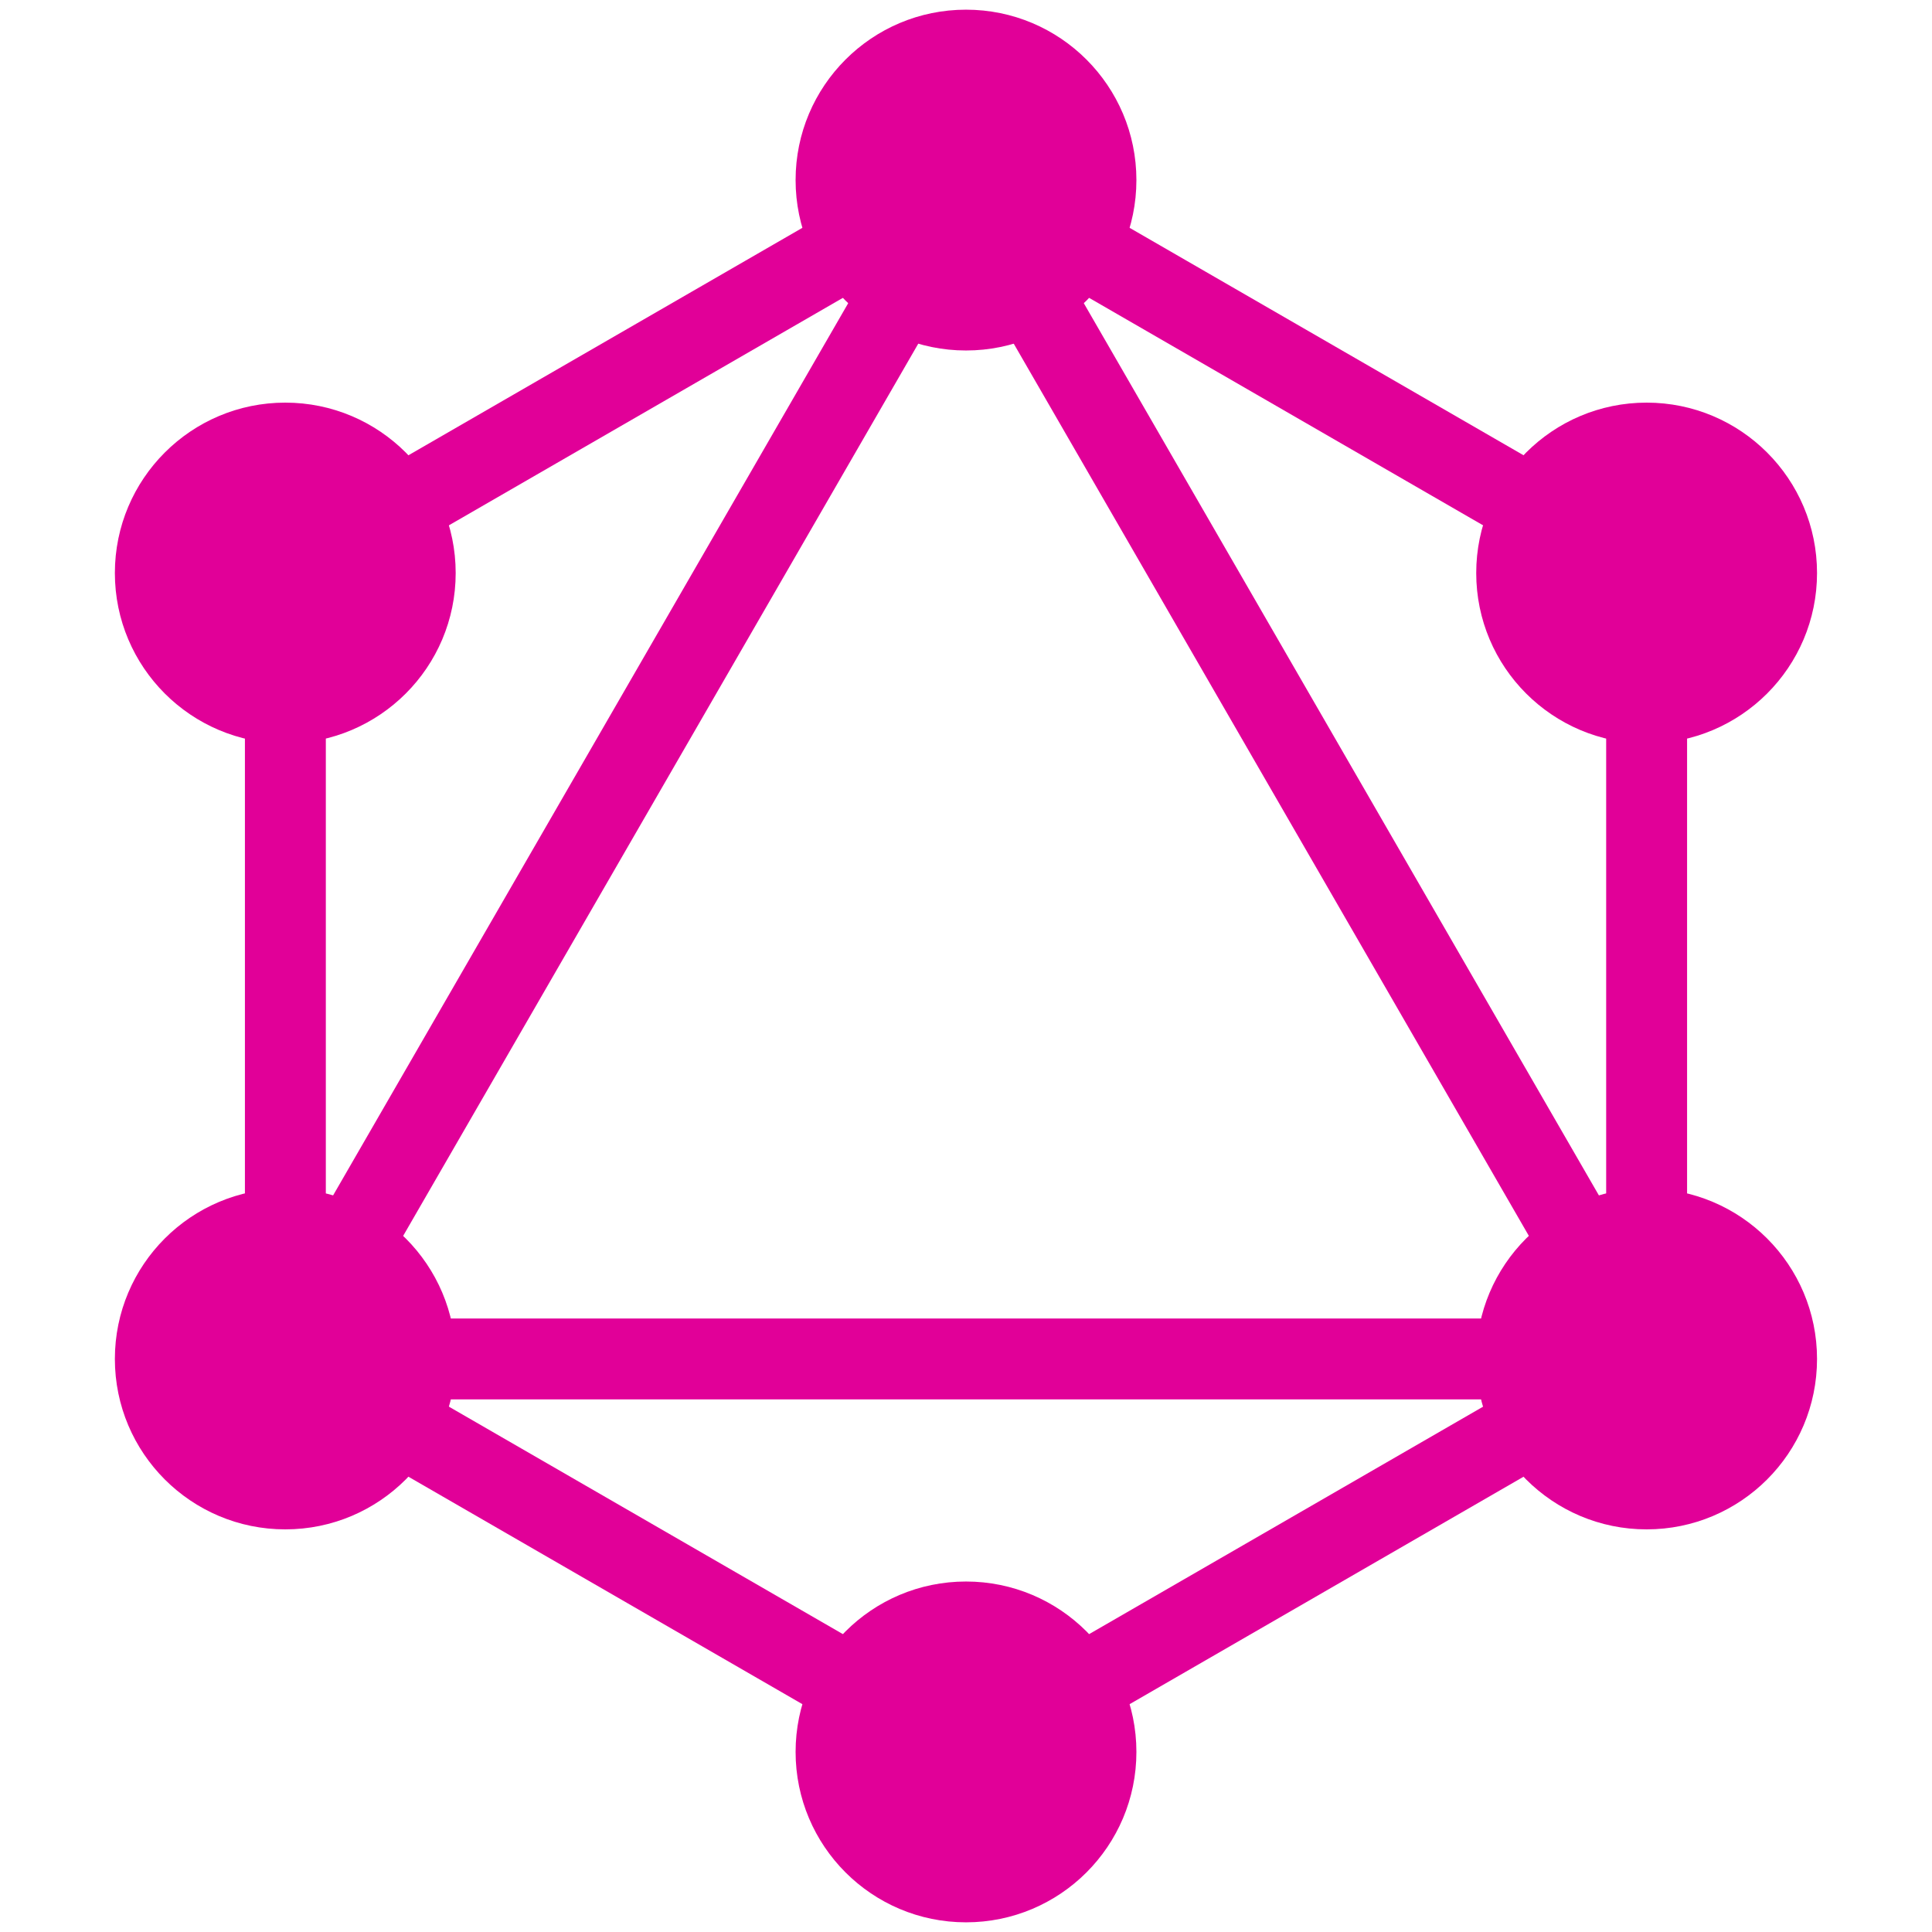
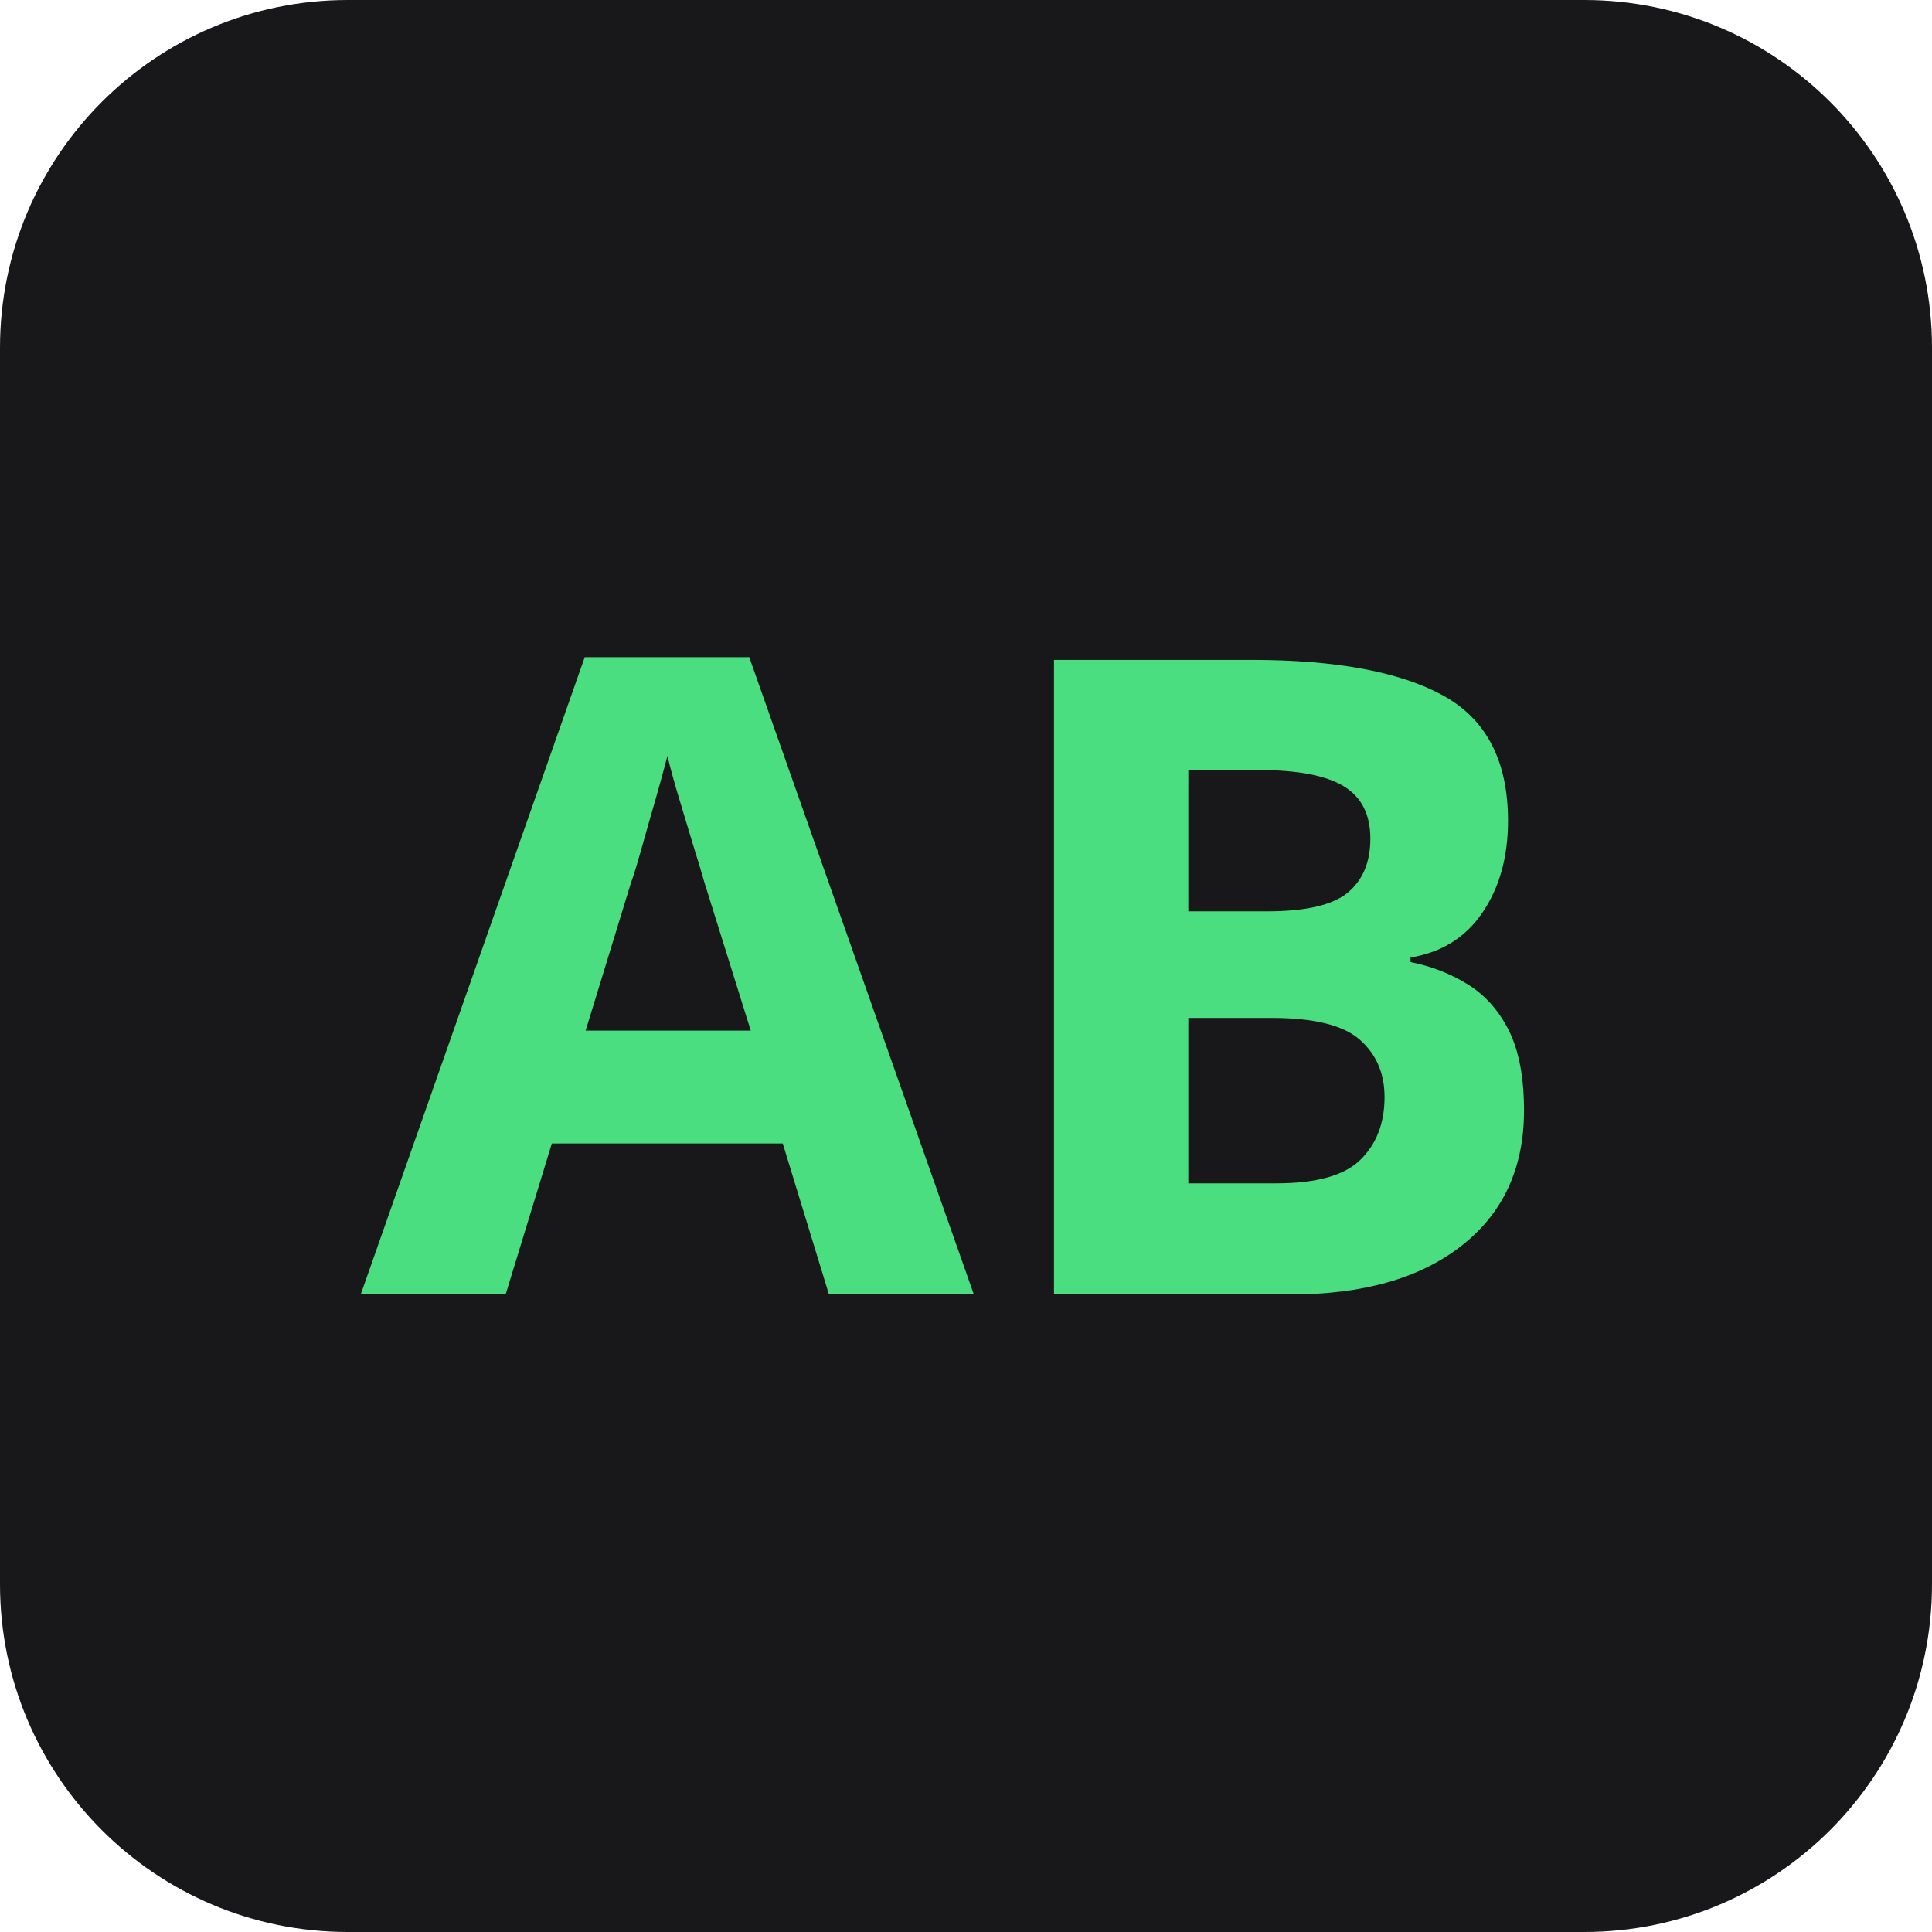
- <svg xmlns="http://www.w3.org/2000/svg" viewBox="0 0 100 100" fill="#e10098">
-   <style>svg{fill:color(display-p3 0.882 0 0.596);}</style>
-   <path fill-rule="evenodd" clip-rule="evenodd" d="M50 6.903L87.323 28.451V71.548L50 93.097L12.677 71.548V28.451L50 6.903ZM16.865 30.869V62.525L44.279 15.041L16.865 30.869ZM50 13.509L18.398 68.246H81.603L50 13.509ZM77.415 72.433H22.585L50 88.261L77.415 72.433ZM83.135 62.525L55.721 15.041L83.135 30.869V62.525Z" />
-   <circle cx="50" cy="9.321" r="8.82" />
-   <circle cx="85.229" cy="29.66" r="8.82" />
-   <circle cx="85.229" cy="70.34" r="8.82" />
-   <circle cx="50" cy="90.679" r="8.82" />
-   <circle cx="14.766" cy="70.34" r="8.82" />
-   <circle cx="14.766" cy="29.66" r="8.82" />
+ <svg xmlns="http://www.w3.org/2000/svg" viewBox="0 0 100 100">
+   <rect width="100" height="100" rx="18" fill="#18181b" />
+   <text x="50" y="67" font-family="Ubuntu, system-ui, sans-serif" font-size="46" font-weight="700" text-anchor="middle" fill="#4ade80">AB</text>
</svg>
